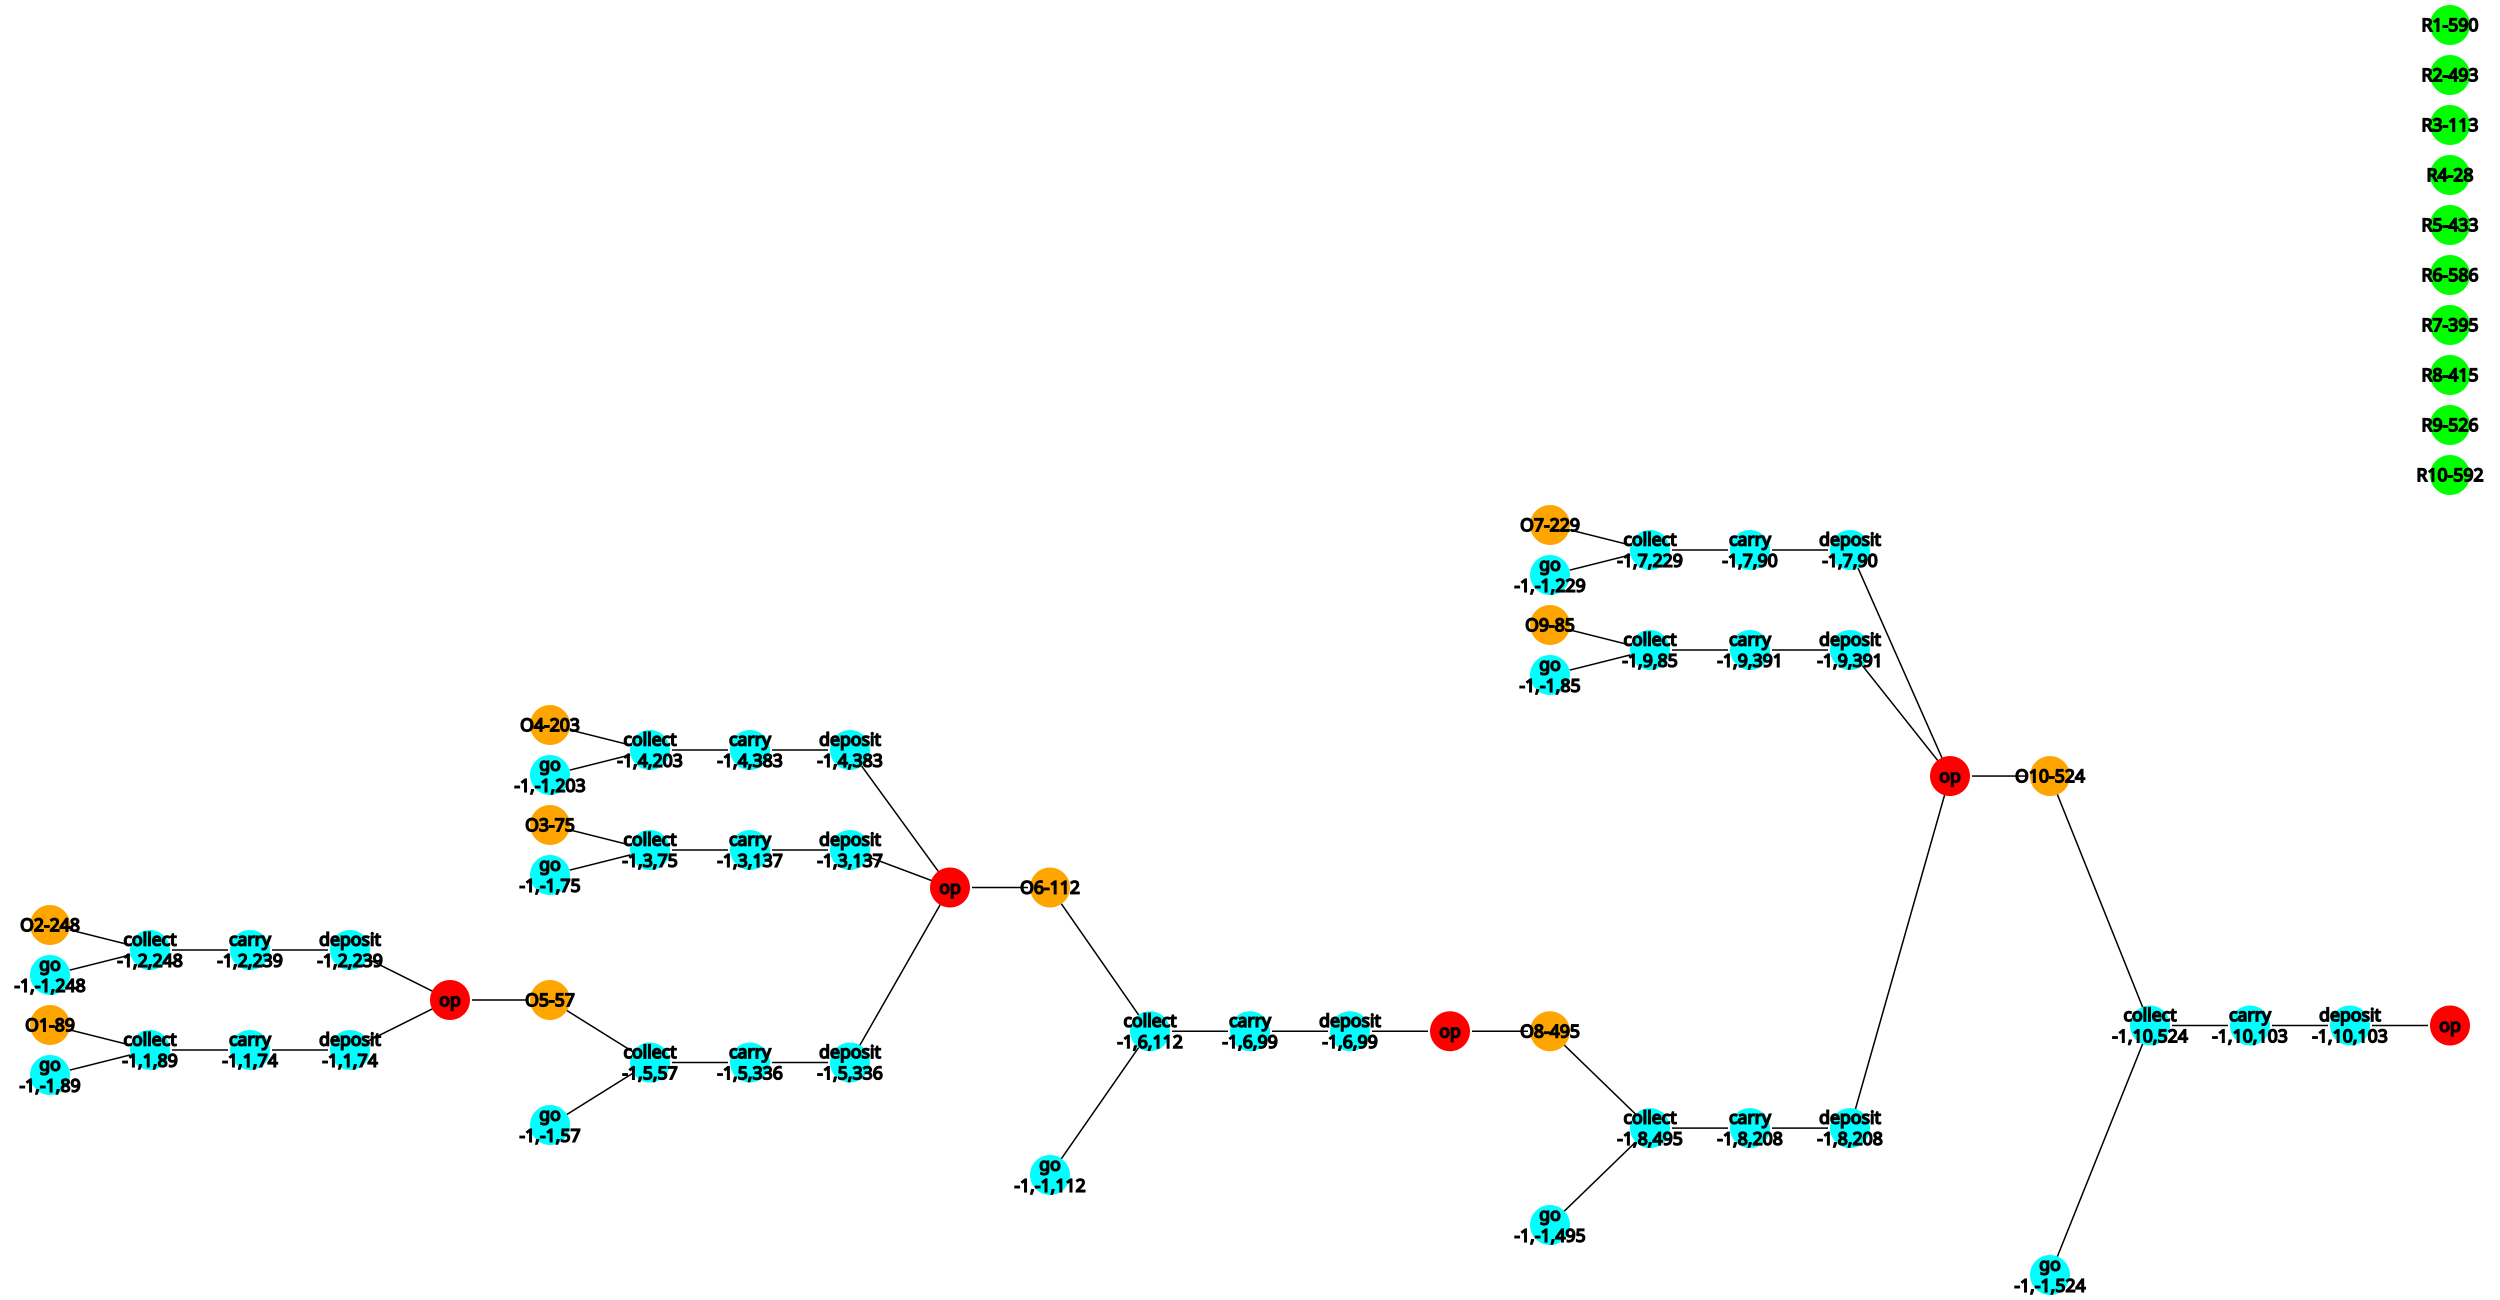
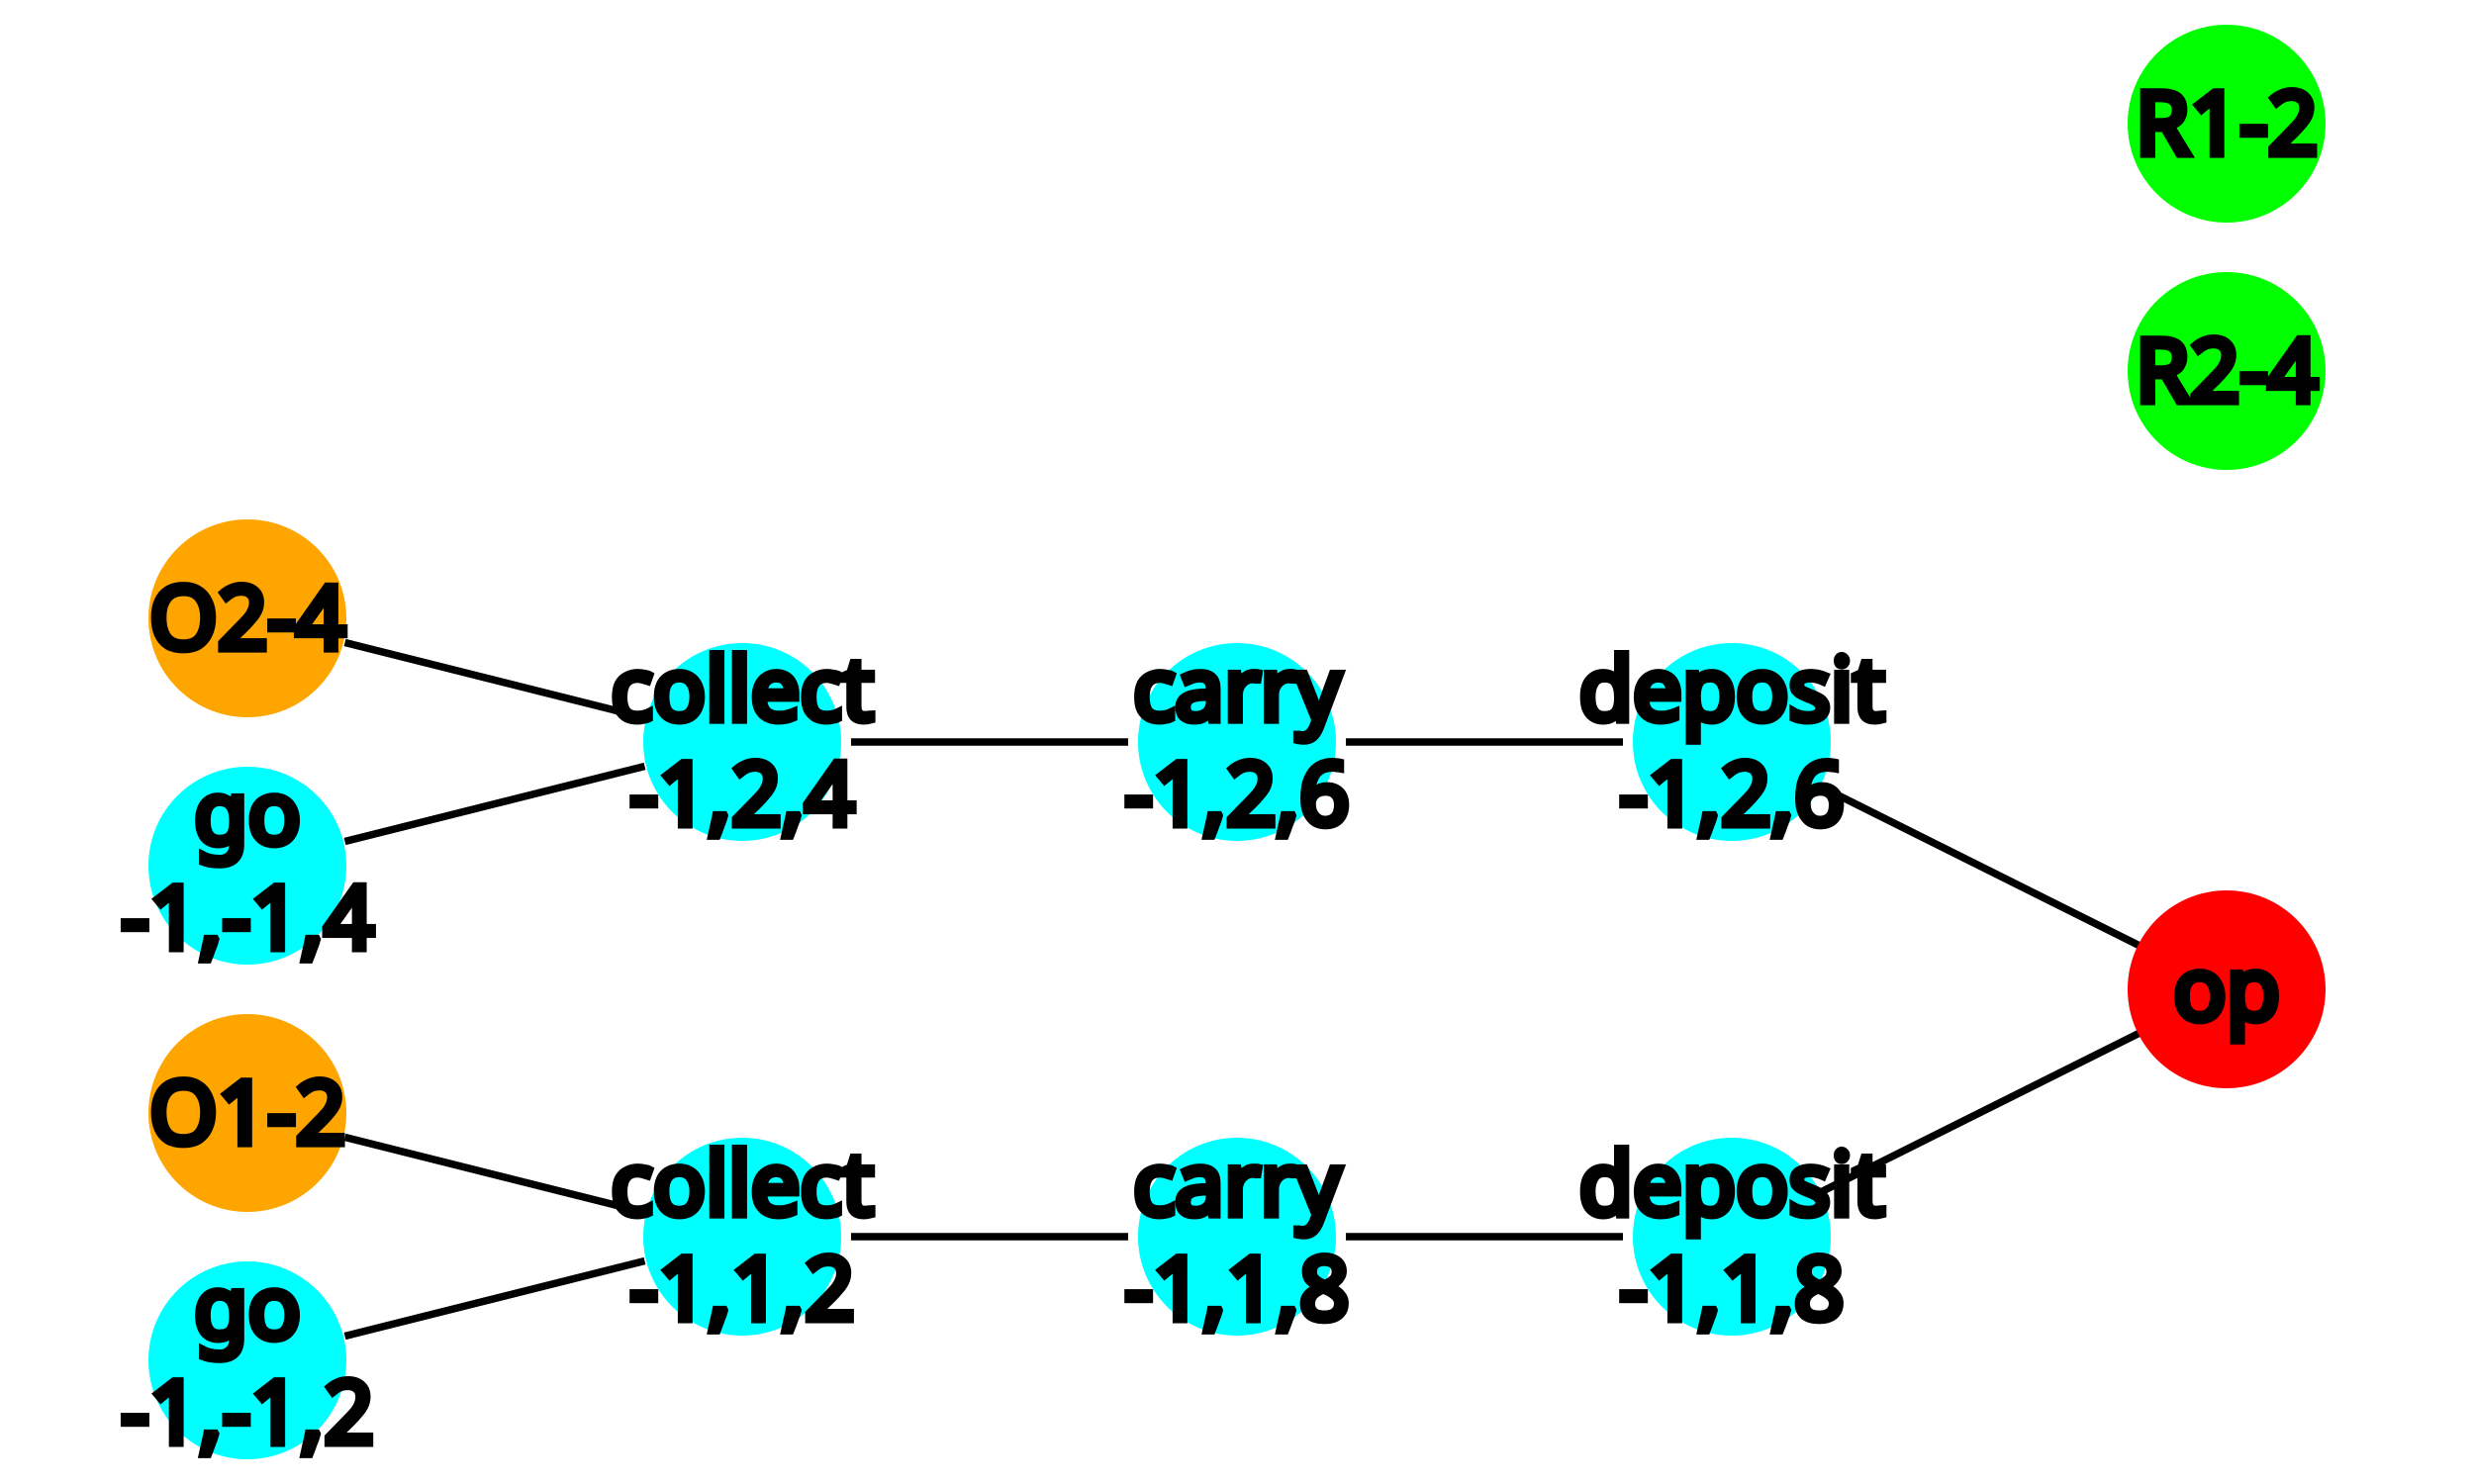
- <svg xmlns="http://www.w3.org/2000/svg" version="1.2" width="500mm" height="260mm" viewBox="0 0 500 260" stroke="none" fill="#000000" stroke-width="0.3" font-size="3.88">
+ <svg xmlns="http://www.w3.org/2000/svg" version="1.2" width="100mm" height="60mm" viewBox="0 0 100 60" stroke="none" fill="#000000" stroke-width="0.3" font-size="3.88">
  <defs>
    <marker id="arrow" markerWidth="15" markerHeight="7" refX="5" refY="3.5" orient="auto" markerUnits="strokeWidth">
      <path d="M0,0 L15,3.5 L0,7 z" stroke="context-stroke" fill="context-stroke" />
    </marker>
  </defs>
-   <g stroke="#000000" id="img-ae36d1ab-1">
-     <g transform="translate(480,205.1)">
+   <g stroke="#000000" id="img-026f347c-1">
+     <g transform="translate(80,45)">
+       <path fill="none" d="M-6.89,3.44 L 6.89 -3.44" class="primitive" />
+     </g>
+     <g transform="translate(60,50)">
      <path fill="none" d="M-5.6,0 L 5.6 0" class="primitive" />
    </g>
-     <g transform="translate(460,205.1)">
+     <g transform="translate(40,50)">
      <path fill="none" d="M-5.6,0 L 5.6 0" class="primitive" />
    </g>
-     <g transform="translate(440,205.1)">
+     <g transform="translate(20,52.5)">
+       <path fill="none" d="M-6.06,1.52 L 6.06 -1.52" class="primitive" />
+     </g>
+     <g transform="translate(80,35)">
+       <path fill="none" d="M-6.89,-3.44 L 6.89 3.44" class="primitive" />
+     </g>
+     <g transform="translate(60,30)">
      <path fill="none" d="M-5.6,0 L 5.6 0" class="primitive" />
    </g>
-     <g transform="translate(420,230.05)">
-       <path fill="none" d="M-9.14,22.79 L 9.14 -22.79" class="primitive" />
-     </g>
-     <g transform="translate(80,205)">
-       <path fill="none" d="M-6.89,3.44 L 6.89 -3.44" class="primitive" />
-     </g>
-     <g transform="translate(60,210)">
+     <g transform="translate(40,30)">
      <path fill="none" d="M-5.6,0 L 5.6 0" class="primitive" />
    </g>
-     <g transform="translate(40,210)">
-       <path fill="none" d="M-5.6,0 L 5.6 0" class="primitive" />
-     </g>
-     <g transform="translate(20,212.5)">
+     <g transform="translate(20,32.5)">
      <path fill="none" d="M-6.06,1.52 L 6.06 -1.52" class="primitive" />
    </g>
-     <g transform="translate(80,195)">
-       <path fill="none" d="M-6.89,-3.44 L 6.89 3.44" class="primitive" />
-     </g>
-     <g transform="translate(60,190)">
-       <path fill="none" d="M-5.6,0 L 5.6 0" class="primitive" />
-     </g>
-     <g transform="translate(40,190)">
-       <path fill="none" d="M-5.6,0 L 5.6 0" class="primitive" />
-     </g>
-     <g transform="translate(20,192.5)">
-       <path fill="none" d="M-6.06,1.52 L 6.06 -1.52" class="primitive" />
-     </g>
-     <g transform="translate(180,195)">
-       <path fill="none" d="M-8.79,15.38 L 8.79 -15.38" class="primitive" />
-     </g>
-     <g transform="translate(160,212.5)">
-       <path fill="none" d="M-5.6,0 L 5.6 0" class="primitive" />
-     </g>
-     <g transform="translate(140,212.5)">
-       <path fill="none" d="M-5.6,0 L 5.6 0" class="primitive" />
-     </g>
-     <g transform="translate(120,218.75)">
-       <path fill="none" d="M-7.25,4.53 L 7.25 -4.53" class="primitive" />
-     </g>
-     <g transform="translate(180,173.75)">
-       <path fill="none" d="M-6.48,-2.43 L 6.48 2.43" class="primitive" />
-     </g>
-     <g transform="translate(160,170)">
-       <path fill="none" d="M-5.6,0 L 5.6 0" class="primitive" />
-     </g>
-     <g transform="translate(140,170)">
-       <path fill="none" d="M-5.6,0 L 5.6 0" class="primitive" />
-     </g>
-     <g transform="translate(120,172.5)">
-       <path fill="none" d="M-6.06,1.52 L 6.06 -1.52" class="primitive" />
-     </g>
-     <g transform="translate(180,163.75)">
-       <path fill="none" d="M-8.5,-11.68 L 8.5 11.68" class="primitive" />
-     </g>
-     <g transform="translate(160,150)">
-       <path fill="none" d="M-5.6,0 L 5.6 0" class="primitive" />
-     </g>
-     <g transform="translate(140,150)">
-       <path fill="none" d="M-5.6,0 L 5.6 0" class="primitive" />
-     </g>
-     <g transform="translate(120,152.5)">
-       <path fill="none" d="M-6.06,1.52 L 6.06 -1.52" class="primitive" />
-     </g>
-     <g transform="translate(280,206.25)">
-       <path fill="none" d="M-5.6,0 L 5.6 0" class="primitive" />
-     </g>
-     <g transform="translate(260,206.25)">
-       <path fill="none" d="M-5.6,0 L 5.6 0" class="primitive" />
-     </g>
-     <g transform="translate(240,206.25)">
-       <path fill="none" d="M-5.6,0 L 5.6 0" class="primitive" />
-     </g>
-     <g transform="translate(220,220.62)">
-       <path fill="none" d="M-8.55,12.3 L 8.55 -12.3" class="primitive" />
-     </g>
-     <g transform="translate(380,190.42)">
-       <path fill="none" d="M-9.38,33.03 L 9.38 -33.03" class="primitive" />
-     </g>
-     <g transform="translate(360,225.62)">
-       <path fill="none" d="M-5.6,0 L 5.6 0" class="primitive" />
-     </g>
-     <g transform="translate(340,225.62)">
-       <path fill="none" d="M-5.6,0 L 5.6 0" class="primitive" />
-     </g>
-     <g transform="translate(320,235.31)">
-       <path fill="none" d="M-7.98,7.73 L 7.98 -7.73" class="primitive" />
-     </g>
-     <g transform="translate(380,142.6)">
-       <path fill="none" d="M-8.38,-10.56 L 8.38 10.56" class="primitive" />
-     </g>
-     <g transform="translate(360,130)">
-       <path fill="none" d="M-5.6,0 L 5.6 0" class="primitive" />
-     </g>
-     <g transform="translate(340,130)">
-       <path fill="none" d="M-5.6,0 L 5.6 0" class="primitive" />
-     </g>
-     <g transform="translate(320,132.5)">
-       <path fill="none" d="M-6.06,1.52 L 6.06 -1.52" class="primitive" />
-     </g>
-     <g transform="translate(380,132.6)">
-       <path fill="none" d="M-9.05,-20.46 L 9.05 20.46" class="primitive" />
-     </g>
-     <g transform="translate(360,110)">
-       <path fill="none" d="M-5.6,0 L 5.6 0" class="primitive" />
-     </g>
-     <g transform="translate(340,110)">
-       <path fill="none" d="M-5.6,0 L 5.6 0" class="primitive" />
-     </g>
-     <g transform="translate(320,112.5)">
-       <path fill="none" d="M-6.06,1.52 L 6.06 -1.52" class="primitive" />
-     </g>
-     <g transform="translate(100,200)">
-       <path fill="none" d="M-5.6,0 L 5.6 0" class="primitive" />
-     </g>
-     <g transform="translate(200,177.5)">
-       <path fill="none" d="M-5.6,0 L 5.6 0" class="primitive" />
-     </g>
-     <g transform="translate(300,206.25)">
-       <path fill="none" d="M-5.6,0 L 5.6 0" class="primitive" />
-     </g>
-     <g transform="translate(400,155.21)">
-       <path fill="none" d="M-5.6,0 L 5.6 0" class="primitive" />
-     </g>
-     <g transform="translate(120,167.5)">
+     <g transform="translate(20,27.5)">
      <path fill="none" d="M-6.06,-1.52 L 6.06 1.52" class="primitive" />
    </g>
-     <g transform="translate(320,127.5)">
+     <g transform="translate(20,47.5)">
      <path fill="none" d="M-6.06,-1.52 L 6.06 1.52" class="primitive" />
    </g>
-     <g transform="translate(220,191.88)">
-       <path fill="none" d="M-8.55,-12.3 L 8.55 12.3" class="primitive" />
-     </g>
-     <g transform="translate(120,206.25)">
-       <path fill="none" d="M-7.25,-4.53 L 7.25 4.53" class="primitive" />
-     </g>
-     <g transform="translate(320,107.5)">
-       <path fill="none" d="M-6.06,-1.52 L 6.06 1.52" class="primitive" />
-     </g>
-     <g transform="translate(20,187.5)">
-       <path fill="none" d="M-6.06,-1.52 L 6.06 1.52" class="primitive" />
-     </g>
-     <g transform="translate(420,180.16)">
-       <path fill="none" d="M-9.14,-22.79 L 9.14 22.79" class="primitive" />
-     </g>
-     <g transform="translate(20,207.5)">
-       <path fill="none" d="M-6.06,-1.52 L 6.06 1.52" class="primitive" />
-     </g>
-     <g transform="translate(120,147.5)">
-       <path fill="none" d="M-6.06,-1.52 L 6.06 1.52" class="primitive" />
-     </g>
-     <g transform="translate(320,215.94)">
-       <path fill="none" d="M-7.98,-7.73 L 7.98 7.73" class="primitive" />
-     </g>
  </g>
-   <g fill="#00FFFF" id="img-ae36d1ab-2">
-     <g transform="translate(470,205.1)">
+   <g fill="#00FFFF" id="img-026f347c-2">
+     <g transform="translate(70,50)">
      <circle cx="0" cy="0" r="4" class="primitive" />
    </g>
  </g>
-   <g fill="#00FFFF" id="img-ae36d1ab-3">
-     <g transform="translate(450,205.1)">
+   <g fill="#00FFFF" id="img-026f347c-3">
+     <g transform="translate(50,50)">
      <circle cx="0" cy="0" r="4" class="primitive" />
    </g>
  </g>
-   <g fill="#00FFFF" id="img-ae36d1ab-4">
-     <g transform="translate(430,205.1)">
+   <g fill="#00FFFF" id="img-026f347c-4">
+     <g transform="translate(30,50)">
      <circle cx="0" cy="0" r="4" class="primitive" />
    </g>
  </g>
-   <g fill="#00FFFF" id="img-ae36d1ab-5">
-     <g transform="translate(410,255)">
+   <g fill="#00FFFF" id="img-026f347c-5">
+     <g transform="translate(10,55)">
      <circle cx="0" cy="0" r="4" class="primitive" />
    </g>
  </g>
-   <g fill="#00FFFF" id="img-ae36d1ab-6">
-     <g transform="translate(70,210)">
+   <g fill="#00FFFF" id="img-026f347c-6">
+     <g transform="translate(70,30)">
      <circle cx="0" cy="0" r="4" class="primitive" />
    </g>
  </g>
-   <g fill="#00FFFF" id="img-ae36d1ab-7">
-     <g transform="translate(50,210)">
+   <g fill="#00FFFF" id="img-026f347c-7">
+     <g transform="translate(50,30)">
      <circle cx="0" cy="0" r="4" class="primitive" />
    </g>
  </g>
-   <g fill="#00FFFF" id="img-ae36d1ab-8">
-     <g transform="translate(30,210)">
+   <g fill="#00FFFF" id="img-026f347c-8">
+     <g transform="translate(30,30)">
      <circle cx="0" cy="0" r="4" class="primitive" />
    </g>
  </g>
-   <g fill="#00FFFF" id="img-ae36d1ab-9">
-     <g transform="translate(10,215)">
+   <g fill="#00FFFF" id="img-026f347c-9">
+     <g transform="translate(10,35)">
      <circle cx="0" cy="0" r="4" class="primitive" />
    </g>
  </g>
-   <g fill="#00FFFF" id="img-ae36d1ab-10">
-     <g transform="translate(70,190)">
+   <g fill="#FF0000" id="img-026f347c-10">
+     <g transform="translate(90,40)">
      <circle cx="0" cy="0" r="4" class="primitive" />
    </g>
  </g>
-   <g fill="#00FFFF" id="img-ae36d1ab-11">
-     <g transform="translate(50,190)">
+   <g fill="#00FF00" id="img-026f347c-11">
+     <g transform="translate(90,15)">
      <circle cx="0" cy="0" r="4" class="primitive" />
    </g>
  </g>
-   <g fill="#00FFFF" id="img-ae36d1ab-12">
-     <g transform="translate(30,190)">
+   <g fill="#00FF00" id="img-026f347c-12">
+     <g transform="translate(90,5)">
      <circle cx="0" cy="0" r="4" class="primitive" />
    </g>
  </g>
-   <g fill="#00FFFF" id="img-ae36d1ab-13">
-     <g transform="translate(10,195)">
+   <g fill="#FFA500" id="img-026f347c-13">
+     <g transform="translate(10,25)">
      <circle cx="0" cy="0" r="4" class="primitive" />
    </g>
  </g>
-   <g fill="#00FFFF" id="img-ae36d1ab-14">
-     <g transform="translate(170,212.5)">
+   <g fill="#FFA500" id="img-026f347c-14">
+     <g transform="translate(10,45)">
      <circle cx="0" cy="0" r="4" class="primitive" />
    </g>
  </g>
-   <g fill="#00FFFF" id="img-ae36d1ab-15">
-     <g transform="translate(150,212.5)">
-       <circle cx="0" cy="0" r="4" class="primitive" />
-     </g>
-   </g>
-   <g fill="#00FFFF" id="img-ae36d1ab-16">
-     <g transform="translate(130,212.5)">
-       <circle cx="0" cy="0" r="4" class="primitive" />
-     </g>
-   </g>
-   <g fill="#00FFFF" id="img-ae36d1ab-17">
-     <g transform="translate(110,225)">
-       <circle cx="0" cy="0" r="4" class="primitive" />
-     </g>
-   </g>
-   <g fill="#00FFFF" id="img-ae36d1ab-18">
-     <g transform="translate(170,170)">
-       <circle cx="0" cy="0" r="4" class="primitive" />
-     </g>
-   </g>
-   <g fill="#00FFFF" id="img-ae36d1ab-19">
-     <g transform="translate(150,170)">
-       <circle cx="0" cy="0" r="4" class="primitive" />
-     </g>
-   </g>
-   <g fill="#00FFFF" id="img-ae36d1ab-20">
-     <g transform="translate(130,170)">
-       <circle cx="0" cy="0" r="4" class="primitive" />
-     </g>
-   </g>
-   <g fill="#00FFFF" id="img-ae36d1ab-21">
-     <g transform="translate(110,175)">
-       <circle cx="0" cy="0" r="4" class="primitive" />
-     </g>
-   </g>
-   <g fill="#00FFFF" id="img-ae36d1ab-22">
-     <g transform="translate(170,150)">
-       <circle cx="0" cy="0" r="4" class="primitive" />
-     </g>
-   </g>
-   <g fill="#00FFFF" id="img-ae36d1ab-23">
-     <g transform="translate(150,150)">
-       <circle cx="0" cy="0" r="4" class="primitive" />
-     </g>
-   </g>
-   <g fill="#00FFFF" id="img-ae36d1ab-24">
-     <g transform="translate(130,150)">
-       <circle cx="0" cy="0" r="4" class="primitive" />
-     </g>
-   </g>
-   <g fill="#00FFFF" id="img-ae36d1ab-25">
-     <g transform="translate(110,155)">
-       <circle cx="0" cy="0" r="4" class="primitive" />
-     </g>
-   </g>
-   <g fill="#00FFFF" id="img-ae36d1ab-26">
-     <g transform="translate(270,206.25)">
-       <circle cx="0" cy="0" r="4" class="primitive" />
-     </g>
-   </g>
-   <g fill="#00FFFF" id="img-ae36d1ab-27">
-     <g transform="translate(250,206.25)">
-       <circle cx="0" cy="0" r="4" class="primitive" />
-     </g>
-   </g>
-   <g fill="#00FFFF" id="img-ae36d1ab-28">
-     <g transform="translate(230,206.25)">
-       <circle cx="0" cy="0" r="4" class="primitive" />
-     </g>
-   </g>
-   <g fill="#00FFFF" id="img-ae36d1ab-29">
-     <g transform="translate(210,235)">
-       <circle cx="0" cy="0" r="4" class="primitive" />
-     </g>
-   </g>
-   <g fill="#00FFFF" id="img-ae36d1ab-30">
-     <g transform="translate(370,225.62)">
-       <circle cx="0" cy="0" r="4" class="primitive" />
-     </g>
-   </g>
-   <g fill="#00FFFF" id="img-ae36d1ab-31">
-     <g transform="translate(350,225.62)">
-       <circle cx="0" cy="0" r="4" class="primitive" />
-     </g>
-   </g>
-   <g fill="#00FFFF" id="img-ae36d1ab-32">
-     <g transform="translate(330,225.62)">
-       <circle cx="0" cy="0" r="4" class="primitive" />
-     </g>
-   </g>
-   <g fill="#00FFFF" id="img-ae36d1ab-33">
-     <g transform="translate(310,245)">
-       <circle cx="0" cy="0" r="4" class="primitive" />
-     </g>
-   </g>
-   <g fill="#00FFFF" id="img-ae36d1ab-34">
-     <g transform="translate(370,130)">
-       <circle cx="0" cy="0" r="4" class="primitive" />
-     </g>
-   </g>
-   <g fill="#00FFFF" id="img-ae36d1ab-35">
-     <g transform="translate(350,130)">
-       <circle cx="0" cy="0" r="4" class="primitive" />
-     </g>
-   </g>
-   <g fill="#00FFFF" id="img-ae36d1ab-36">
-     <g transform="translate(330,130)">
-       <circle cx="0" cy="0" r="4" class="primitive" />
-     </g>
-   </g>
-   <g fill="#00FFFF" id="img-ae36d1ab-37">
-     <g transform="translate(310,135)">
-       <circle cx="0" cy="0" r="4" class="primitive" />
-     </g>
-   </g>
-   <g fill="#00FFFF" id="img-ae36d1ab-38">
-     <g transform="translate(370,110)">
-       <circle cx="0" cy="0" r="4" class="primitive" />
-     </g>
-   </g>
-   <g fill="#00FFFF" id="img-ae36d1ab-39">
-     <g transform="translate(350,110)">
-       <circle cx="0" cy="0" r="4" class="primitive" />
-     </g>
-   </g>
-   <g fill="#00FFFF" id="img-ae36d1ab-40">
-     <g transform="translate(330,110)">
-       <circle cx="0" cy="0" r="4" class="primitive" />
-     </g>
-   </g>
-   <g fill="#00FFFF" id="img-ae36d1ab-41">
-     <g transform="translate(310,115)">
-       <circle cx="0" cy="0" r="4" class="primitive" />
-     </g>
-   </g>
-   <g fill="#FF0000" id="img-ae36d1ab-42">
-     <g transform="translate(490,205.1)">
-       <circle cx="0" cy="0" r="4" class="primitive" />
-     </g>
-   </g>
-   <g fill="#FF0000" id="img-ae36d1ab-43">
-     <g transform="translate(90,200)">
-       <circle cx="0" cy="0" r="4" class="primitive" />
-     </g>
-   </g>
-   <g fill="#FF0000" id="img-ae36d1ab-44">
-     <g transform="translate(190,177.5)">
-       <circle cx="0" cy="0" r="4" class="primitive" />
-     </g>
-   </g>
-   <g fill="#FF0000" id="img-ae36d1ab-45">
-     <g transform="translate(290,206.25)">
-       <circle cx="0" cy="0" r="4" class="primitive" />
-     </g>
-   </g>
-   <g fill="#FF0000" id="img-ae36d1ab-46">
-     <g transform="translate(390,155.21)">
-       <circle cx="0" cy="0" r="4" class="primitive" />
-     </g>
-   </g>
-   <g fill="#00FF00" id="img-ae36d1ab-47">
-     <g transform="translate(490,95)">
-       <circle cx="0" cy="0" r="4" class="primitive" />
-     </g>
-   </g>
-   <g fill="#00FF00" id="img-ae36d1ab-48">
-     <g transform="translate(490,85)">
-       <circle cx="0" cy="0" r="4" class="primitive" />
-     </g>
-   </g>
-   <g fill="#00FF00" id="img-ae36d1ab-49">
-     <g transform="translate(490,75)">
-       <circle cx="0" cy="0" r="4" class="primitive" />
-     </g>
-   </g>
-   <g fill="#00FF00" id="img-ae36d1ab-50">
-     <g transform="translate(490,65)">
-       <circle cx="0" cy="0" r="4" class="primitive" />
-     </g>
-   </g>
-   <g fill="#00FF00" id="img-ae36d1ab-51">
-     <g transform="translate(490,55)">
-       <circle cx="0" cy="0" r="4" class="primitive" />
-     </g>
-   </g>
-   <g fill="#00FF00" id="img-ae36d1ab-52">
-     <g transform="translate(490,45)">
-       <circle cx="0" cy="0" r="4" class="primitive" />
-     </g>
-   </g>
-   <g fill="#00FF00" id="img-ae36d1ab-53">
-     <g transform="translate(490,35)">
-       <circle cx="0" cy="0" r="4" class="primitive" />
-     </g>
-   </g>
-   <g fill="#00FF00" id="img-ae36d1ab-54">
-     <g transform="translate(490,25)">
-       <circle cx="0" cy="0" r="4" class="primitive" />
-     </g>
-   </g>
-   <g fill="#00FF00" id="img-ae36d1ab-55">
-     <g transform="translate(490,15)">
-       <circle cx="0" cy="0" r="4" class="primitive" />
-     </g>
-   </g>
-   <g fill="#00FF00" id="img-ae36d1ab-56">
-     <g transform="translate(490,5)">
-       <circle cx="0" cy="0" r="4" class="primitive" />
-     </g>
-   </g>
-   <g fill="#FFA500" id="img-ae36d1ab-57">
-     <g transform="translate(110,165)">
-       <circle cx="0" cy="0" r="4" class="primitive" />
-     </g>
-   </g>
-   <g fill="#FFA500" id="img-ae36d1ab-58">
-     <g transform="translate(310,125)">
-       <circle cx="0" cy="0" r="4" class="primitive" />
-     </g>
-   </g>
-   <g fill="#FFA500" id="img-ae36d1ab-59">
-     <g transform="translate(210,177.5)">
-       <circle cx="0" cy="0" r="4" class="primitive" />
-     </g>
-   </g>
-   <g fill="#FFA500" id="img-ae36d1ab-60">
-     <g transform="translate(110,200)">
-       <circle cx="0" cy="0" r="4" class="primitive" />
-     </g>
-   </g>
-   <g fill="#FFA500" id="img-ae36d1ab-61">
-     <g transform="translate(310,105)">
-       <circle cx="0" cy="0" r="4" class="primitive" />
-     </g>
-   </g>
-   <g fill="#FFA500" id="img-ae36d1ab-62">
-     <g transform="translate(10,185)">
-       <circle cx="0" cy="0" r="4" class="primitive" />
-     </g>
-   </g>
-   <g fill="#FFA500" id="img-ae36d1ab-63">
-     <g transform="translate(410,155.21)">
-       <circle cx="0" cy="0" r="4" class="primitive" />
-     </g>
-   </g>
-   <g fill="#FFA500" id="img-ae36d1ab-64">
-     <g transform="translate(10,205)">
-       <circle cx="0" cy="0" r="4" class="primitive" />
-     </g>
-   </g>
-   <g fill="#FFA500" id="img-ae36d1ab-65">
-     <g transform="translate(110,145)">
-       <circle cx="0" cy="0" r="4" class="primitive" />
-     </g>
-   </g>
-   <g fill="#FFA500" id="img-ae36d1ab-66">
-     <g transform="translate(310,206.25)">
-       <circle cx="0" cy="0" r="4" class="primitive" />
-     </g>
-   </g>
-   <g font-family="futura" font-size="3.53" stroke="#000000" id="img-ae36d1ab-67">
-     <g transform="translate(470,205.1)">
+   <g font-family="futura" font-size="3.53" stroke="#000000" id="img-026f347c-15">
+     <g transform="translate(70,50)">
      <g class="primitive">
-         <text text-anchor="middle" dy="-0.25em">deposit<tspan x="0" dy="1.2em">-1,10,103</tspan>
+         <text text-anchor="middle" dy="-0.25em">deposit<tspan x="0" dy="1.2em">-1,1,8</tspan>
        </text>
      </g>
    </g>
-     <g transform="translate(450,205.1)">
+     <g transform="translate(50,50)">
      <g class="primitive">
-         <text text-anchor="middle" dy="-0.25em">carry<tspan x="0" dy="1.2em">-1,10,103</tspan>
+         <text text-anchor="middle" dy="-0.25em">carry<tspan x="0" dy="1.2em">-1,1,8</tspan>
        </text>
      </g>
    </g>
-     <g transform="translate(430,205.1)">
+     <g transform="translate(30,50)">
      <g class="primitive">
-         <text text-anchor="middle" dy="-0.25em">collect<tspan x="0" dy="1.2em">-1,10,524</tspan>
+         <text text-anchor="middle" dy="-0.25em">collect<tspan x="0" dy="1.2em">-1,1,2</tspan>
        </text>
      </g>
    </g>
-     <g transform="translate(410,255)">
+     <g transform="translate(10,55)">
      <g class="primitive">
-         <text text-anchor="middle" dy="-0.25em">go<tspan x="0" dy="1.2em">-1,-1,524</tspan>
+         <text text-anchor="middle" dy="-0.25em">go<tspan x="0" dy="1.2em">-1,-1,2</tspan>
        </text>
      </g>
    </g>
-     <g transform="translate(70,210)">
+     <g transform="translate(70,30)">
      <g class="primitive">
-         <text text-anchor="middle" dy="-0.25em">deposit<tspan x="0" dy="1.2em">-1,1,74</tspan>
+         <text text-anchor="middle" dy="-0.25em">deposit<tspan x="0" dy="1.2em">-1,2,6</tspan>
        </text>
      </g>
    </g>
-     <g transform="translate(50,210)">
+     <g transform="translate(50,30)">
      <g class="primitive">
-         <text text-anchor="middle" dy="-0.25em">carry<tspan x="0" dy="1.2em">-1,1,74</tspan>
+         <text text-anchor="middle" dy="-0.25em">carry<tspan x="0" dy="1.2em">-1,2,6</tspan>
        </text>
      </g>
    </g>
-     <g transform="translate(30,210)">
+     <g transform="translate(30,30)">
      <g class="primitive">
-         <text text-anchor="middle" dy="-0.25em">collect<tspan x="0" dy="1.2em">-1,1,89</tspan>
+         <text text-anchor="middle" dy="-0.25em">collect<tspan x="0" dy="1.2em">-1,2,4</tspan>
        </text>
      </g>
    </g>
-     <g transform="translate(10,215)">
+     <g transform="translate(10,35)">
      <g class="primitive">
-         <text text-anchor="middle" dy="-0.25em">go<tspan x="0" dy="1.2em">-1,-1,89</tspan>
+         <text text-anchor="middle" dy="-0.25em">go<tspan x="0" dy="1.2em">-1,-1,4</tspan>
        </text>
      </g>
    </g>
-     <g transform="translate(70,190)">
-       <g class="primitive">
-         <text text-anchor="middle" dy="-0.25em">deposit<tspan x="0" dy="1.2em">-1,2,239</tspan>
-         </text>
-       </g>
-     </g>
-     <g transform="translate(50,190)">
-       <g class="primitive">
-         <text text-anchor="middle" dy="-0.25em">carry<tspan x="0" dy="1.2em">-1,2,239</tspan>
-         </text>
-       </g>
-     </g>
-     <g transform="translate(30,190)">
-       <g class="primitive">
-         <text text-anchor="middle" dy="-0.25em">collect<tspan x="0" dy="1.2em">-1,2,248</tspan>
-         </text>
-       </g>
-     </g>
-     <g transform="translate(10,195)">
-       <g class="primitive">
-         <text text-anchor="middle" dy="-0.25em">go<tspan x="0" dy="1.2em">-1,-1,248</tspan>
-         </text>
-       </g>
-     </g>
-     <g transform="translate(170,212.5)">
-       <g class="primitive">
-         <text text-anchor="middle" dy="-0.25em">deposit<tspan x="0" dy="1.2em">-1,5,336</tspan>
-         </text>
-       </g>
-     </g>
-     <g transform="translate(150,212.5)">
-       <g class="primitive">
-         <text text-anchor="middle" dy="-0.25em">carry<tspan x="0" dy="1.2em">-1,5,336</tspan>
-         </text>
-       </g>
-     </g>
-     <g transform="translate(130,212.5)">
-       <g class="primitive">
-         <text text-anchor="middle" dy="-0.25em">collect<tspan x="0" dy="1.2em">-1,5,57</tspan>
-         </text>
-       </g>
-     </g>
-     <g transform="translate(110,225)">
-       <g class="primitive">
-         <text text-anchor="middle" dy="-0.25em">go<tspan x="0" dy="1.2em">-1,-1,57</tspan>
-         </text>
-       </g>
-     </g>
-     <g transform="translate(170,170)">
-       <g class="primitive">
-         <text text-anchor="middle" dy="-0.25em">deposit<tspan x="0" dy="1.2em">-1,3,137</tspan>
-         </text>
-       </g>
-     </g>
-     <g transform="translate(150,170)">
-       <g class="primitive">
-         <text text-anchor="middle" dy="-0.25em">carry<tspan x="0" dy="1.2em">-1,3,137</tspan>
-         </text>
-       </g>
-     </g>
-     <g transform="translate(130,170)">
-       <g class="primitive">
-         <text text-anchor="middle" dy="-0.25em">collect<tspan x="0" dy="1.2em">-1,3,75</tspan>
-         </text>
-       </g>
-     </g>
-     <g transform="translate(110,175)">
-       <g class="primitive">
-         <text text-anchor="middle" dy="-0.25em">go<tspan x="0" dy="1.2em">-1,-1,75</tspan>
-         </text>
-       </g>
-     </g>
-     <g transform="translate(170,150)">
-       <g class="primitive">
-         <text text-anchor="middle" dy="-0.25em">deposit<tspan x="0" dy="1.2em">-1,4,383</tspan>
-         </text>
-       </g>
-     </g>
-     <g transform="translate(150,150)">
-       <g class="primitive">
-         <text text-anchor="middle" dy="-0.25em">carry<tspan x="0" dy="1.2em">-1,4,383</tspan>
-         </text>
-       </g>
-     </g>
-     <g transform="translate(130,150)">
-       <g class="primitive">
-         <text text-anchor="middle" dy="-0.25em">collect<tspan x="0" dy="1.2em">-1,4,203</tspan>
-         </text>
-       </g>
-     </g>
-     <g transform="translate(110,155)">
-       <g class="primitive">
-         <text text-anchor="middle" dy="-0.25em">go<tspan x="0" dy="1.2em">-1,-1,203</tspan>
-         </text>
-       </g>
-     </g>
-     <g transform="translate(270,206.25)">
-       <g class="primitive">
-         <text text-anchor="middle" dy="-0.25em">deposit<tspan x="0" dy="1.2em">-1,6,99</tspan>
-         </text>
-       </g>
-     </g>
-     <g transform="translate(250,206.25)">
-       <g class="primitive">
-         <text text-anchor="middle" dy="-0.25em">carry<tspan x="0" dy="1.2em">-1,6,99</tspan>
-         </text>
-       </g>
-     </g>
-     <g transform="translate(230,206.25)">
-       <g class="primitive">
-         <text text-anchor="middle" dy="-0.25em">collect<tspan x="0" dy="1.2em">-1,6,112</tspan>
-         </text>
-       </g>
-     </g>
-     <g transform="translate(210,235)">
-       <g class="primitive">
-         <text text-anchor="middle" dy="-0.25em">go<tspan x="0" dy="1.2em">-1,-1,112</tspan>
-         </text>
-       </g>
-     </g>
-     <g transform="translate(370,225.62)">
-       <g class="primitive">
-         <text text-anchor="middle" dy="-0.25em">deposit<tspan x="0" dy="1.2em">-1,8,208</tspan>
-         </text>
-       </g>
-     </g>
-     <g transform="translate(350,225.62)">
-       <g class="primitive">
-         <text text-anchor="middle" dy="-0.25em">carry<tspan x="0" dy="1.2em">-1,8,208</tspan>
-         </text>
-       </g>
-     </g>
-     <g transform="translate(330,225.62)">
-       <g class="primitive">
-         <text text-anchor="middle" dy="-0.25em">collect<tspan x="0" dy="1.2em">-1,8,495</tspan>
-         </text>
-       </g>
-     </g>
-     <g transform="translate(310,245)">
-       <g class="primitive">
-         <text text-anchor="middle" dy="-0.25em">go<tspan x="0" dy="1.2em">-1,-1,495</tspan>
-         </text>
-       </g>
-     </g>
-     <g transform="translate(370,130)">
-       <g class="primitive">
-         <text text-anchor="middle" dy="-0.25em">deposit<tspan x="0" dy="1.2em">-1,9,391</tspan>
-         </text>
-       </g>
-     </g>
-     <g transform="translate(350,130)">
-       <g class="primitive">
-         <text text-anchor="middle" dy="-0.25em">carry<tspan x="0" dy="1.2em">-1,9,391</tspan>
-         </text>
-       </g>
-     </g>
-     <g transform="translate(330,130)">
-       <g class="primitive">
-         <text text-anchor="middle" dy="-0.25em">collect<tspan x="0" dy="1.2em">-1,9,85</tspan>
-         </text>
-       </g>
-     </g>
-     <g transform="translate(310,135)">
-       <g class="primitive">
-         <text text-anchor="middle" dy="-0.25em">go<tspan x="0" dy="1.2em">-1,-1,85</tspan>
-         </text>
-       </g>
-     </g>
-     <g transform="translate(370,110)">
-       <g class="primitive">
-         <text text-anchor="middle" dy="-0.25em">deposit<tspan x="0" dy="1.2em">-1,7,90</tspan>
-         </text>
-       </g>
-     </g>
-     <g transform="translate(350,110)">
-       <g class="primitive">
-         <text text-anchor="middle" dy="-0.25em">carry<tspan x="0" dy="1.2em">-1,7,90</tspan>
-         </text>
-       </g>
-     </g>
-     <g transform="translate(330,110)">
-       <g class="primitive">
-         <text text-anchor="middle" dy="-0.25em">collect<tspan x="0" dy="1.2em">-1,7,229</tspan>
-         </text>
-       </g>
-     </g>
-     <g transform="translate(310,115)">
-       <g class="primitive">
-         <text text-anchor="middle" dy="-0.25em">go<tspan x="0" dy="1.2em">-1,-1,229</tspan>
-         </text>
-       </g>
-     </g>
-     <g transform="translate(490,205.1)">
+     <g transform="translate(90,40)">
      <g class="primitive">
        <text text-anchor="middle" dy="0.35em">op</text>
      </g>
    </g>
-     <g transform="translate(90,200)">
+     <g transform="translate(90,15)">
      <g class="primitive">
-         <text text-anchor="middle" dy="0.35em">op</text>
+         <text text-anchor="middle" dy="0.35em">R2-4</text>
      </g>
    </g>
-     <g transform="translate(190,177.5)">
+     <g transform="translate(90,5)">
      <g class="primitive">
-         <text text-anchor="middle" dy="0.35em">op</text>
+         <text text-anchor="middle" dy="0.35em">R1-2</text>
      </g>
    </g>
-     <g transform="translate(290,206.25)">
+     <g transform="translate(10,25)">
      <g class="primitive">
-         <text text-anchor="middle" dy="0.35em">op</text>
+         <text text-anchor="middle" dy="0.35em">O2-4</text>
      </g>
    </g>
-     <g transform="translate(390,155.21)">
+     <g transform="translate(10,45)">
      <g class="primitive">
-         <text text-anchor="middle" dy="0.35em">op</text>
-       </g>
-     </g>
-     <g transform="translate(490,95)">
-       <g class="primitive">
-         <text text-anchor="middle" dy="0.35em">R10-592</text>
-       </g>
-     </g>
-     <g transform="translate(490,85)">
-       <g class="primitive">
-         <text text-anchor="middle" dy="0.35em">R9-526</text>
-       </g>
-     </g>
-     <g transform="translate(490,75)">
-       <g class="primitive">
-         <text text-anchor="middle" dy="0.35em">R8-415</text>
-       </g>
-     </g>
-     <g transform="translate(490,65)">
-       <g class="primitive">
-         <text text-anchor="middle" dy="0.35em">R7-395</text>
-       </g>
-     </g>
-     <g transform="translate(490,55)">
-       <g class="primitive">
-         <text text-anchor="middle" dy="0.35em">R6-586</text>
-       </g>
-     </g>
-     <g transform="translate(490,45)">
-       <g class="primitive">
-         <text text-anchor="middle" dy="0.35em">R5-433</text>
-       </g>
-     </g>
-     <g transform="translate(490,35)">
-       <g class="primitive">
-         <text text-anchor="middle" dy="0.35em">R4-28</text>
-       </g>
-     </g>
-     <g transform="translate(490,25)">
-       <g class="primitive">
-         <text text-anchor="middle" dy="0.35em">R3-113</text>
-       </g>
-     </g>
-     <g transform="translate(490,15)">
-       <g class="primitive">
-         <text text-anchor="middle" dy="0.35em">R2-493</text>
-       </g>
-     </g>
-     <g transform="translate(490,5)">
-       <g class="primitive">
-         <text text-anchor="middle" dy="0.35em">R1-590</text>
-       </g>
-     </g>
-     <g transform="translate(110,165)">
-       <g class="primitive">
-         <text text-anchor="middle" dy="0.35em">O3-75</text>
-       </g>
-     </g>
-     <g transform="translate(310,125)">
-       <g class="primitive">
-         <text text-anchor="middle" dy="0.35em">O9-85</text>
-       </g>
-     </g>
-     <g transform="translate(210,177.5)">
-       <g class="primitive">
-         <text text-anchor="middle" dy="0.35em">O6-112</text>
-       </g>
-     </g>
-     <g transform="translate(110,200)">
-       <g class="primitive">
-         <text text-anchor="middle" dy="0.35em">O5-57</text>
-       </g>
-     </g>
-     <g transform="translate(310,105)">
-       <g class="primitive">
-         <text text-anchor="middle" dy="0.35em">O7-229</text>
-       </g>
-     </g>
-     <g transform="translate(10,185)">
-       <g class="primitive">
-         <text text-anchor="middle" dy="0.35em">O2-248</text>
-       </g>
-     </g>
-     <g transform="translate(410,155.21)">
-       <g class="primitive">
-         <text text-anchor="middle" dy="0.35em">O10-524</text>
-       </g>
-     </g>
-     <g transform="translate(10,205)">
-       <g class="primitive">
-         <text text-anchor="middle" dy="0.35em">O1-89</text>
-       </g>
-     </g>
-     <g transform="translate(110,145)">
-       <g class="primitive">
-         <text text-anchor="middle" dy="0.35em">O4-203</text>
-       </g>
-     </g>
-     <g transform="translate(310,206.25)">
-       <g class="primitive">
-         <text text-anchor="middle" dy="0.35em">O8-495</text>
+         <text text-anchor="middle" dy="0.35em">O1-2</text>
      </g>
    </g>
  </g>
</svg>
